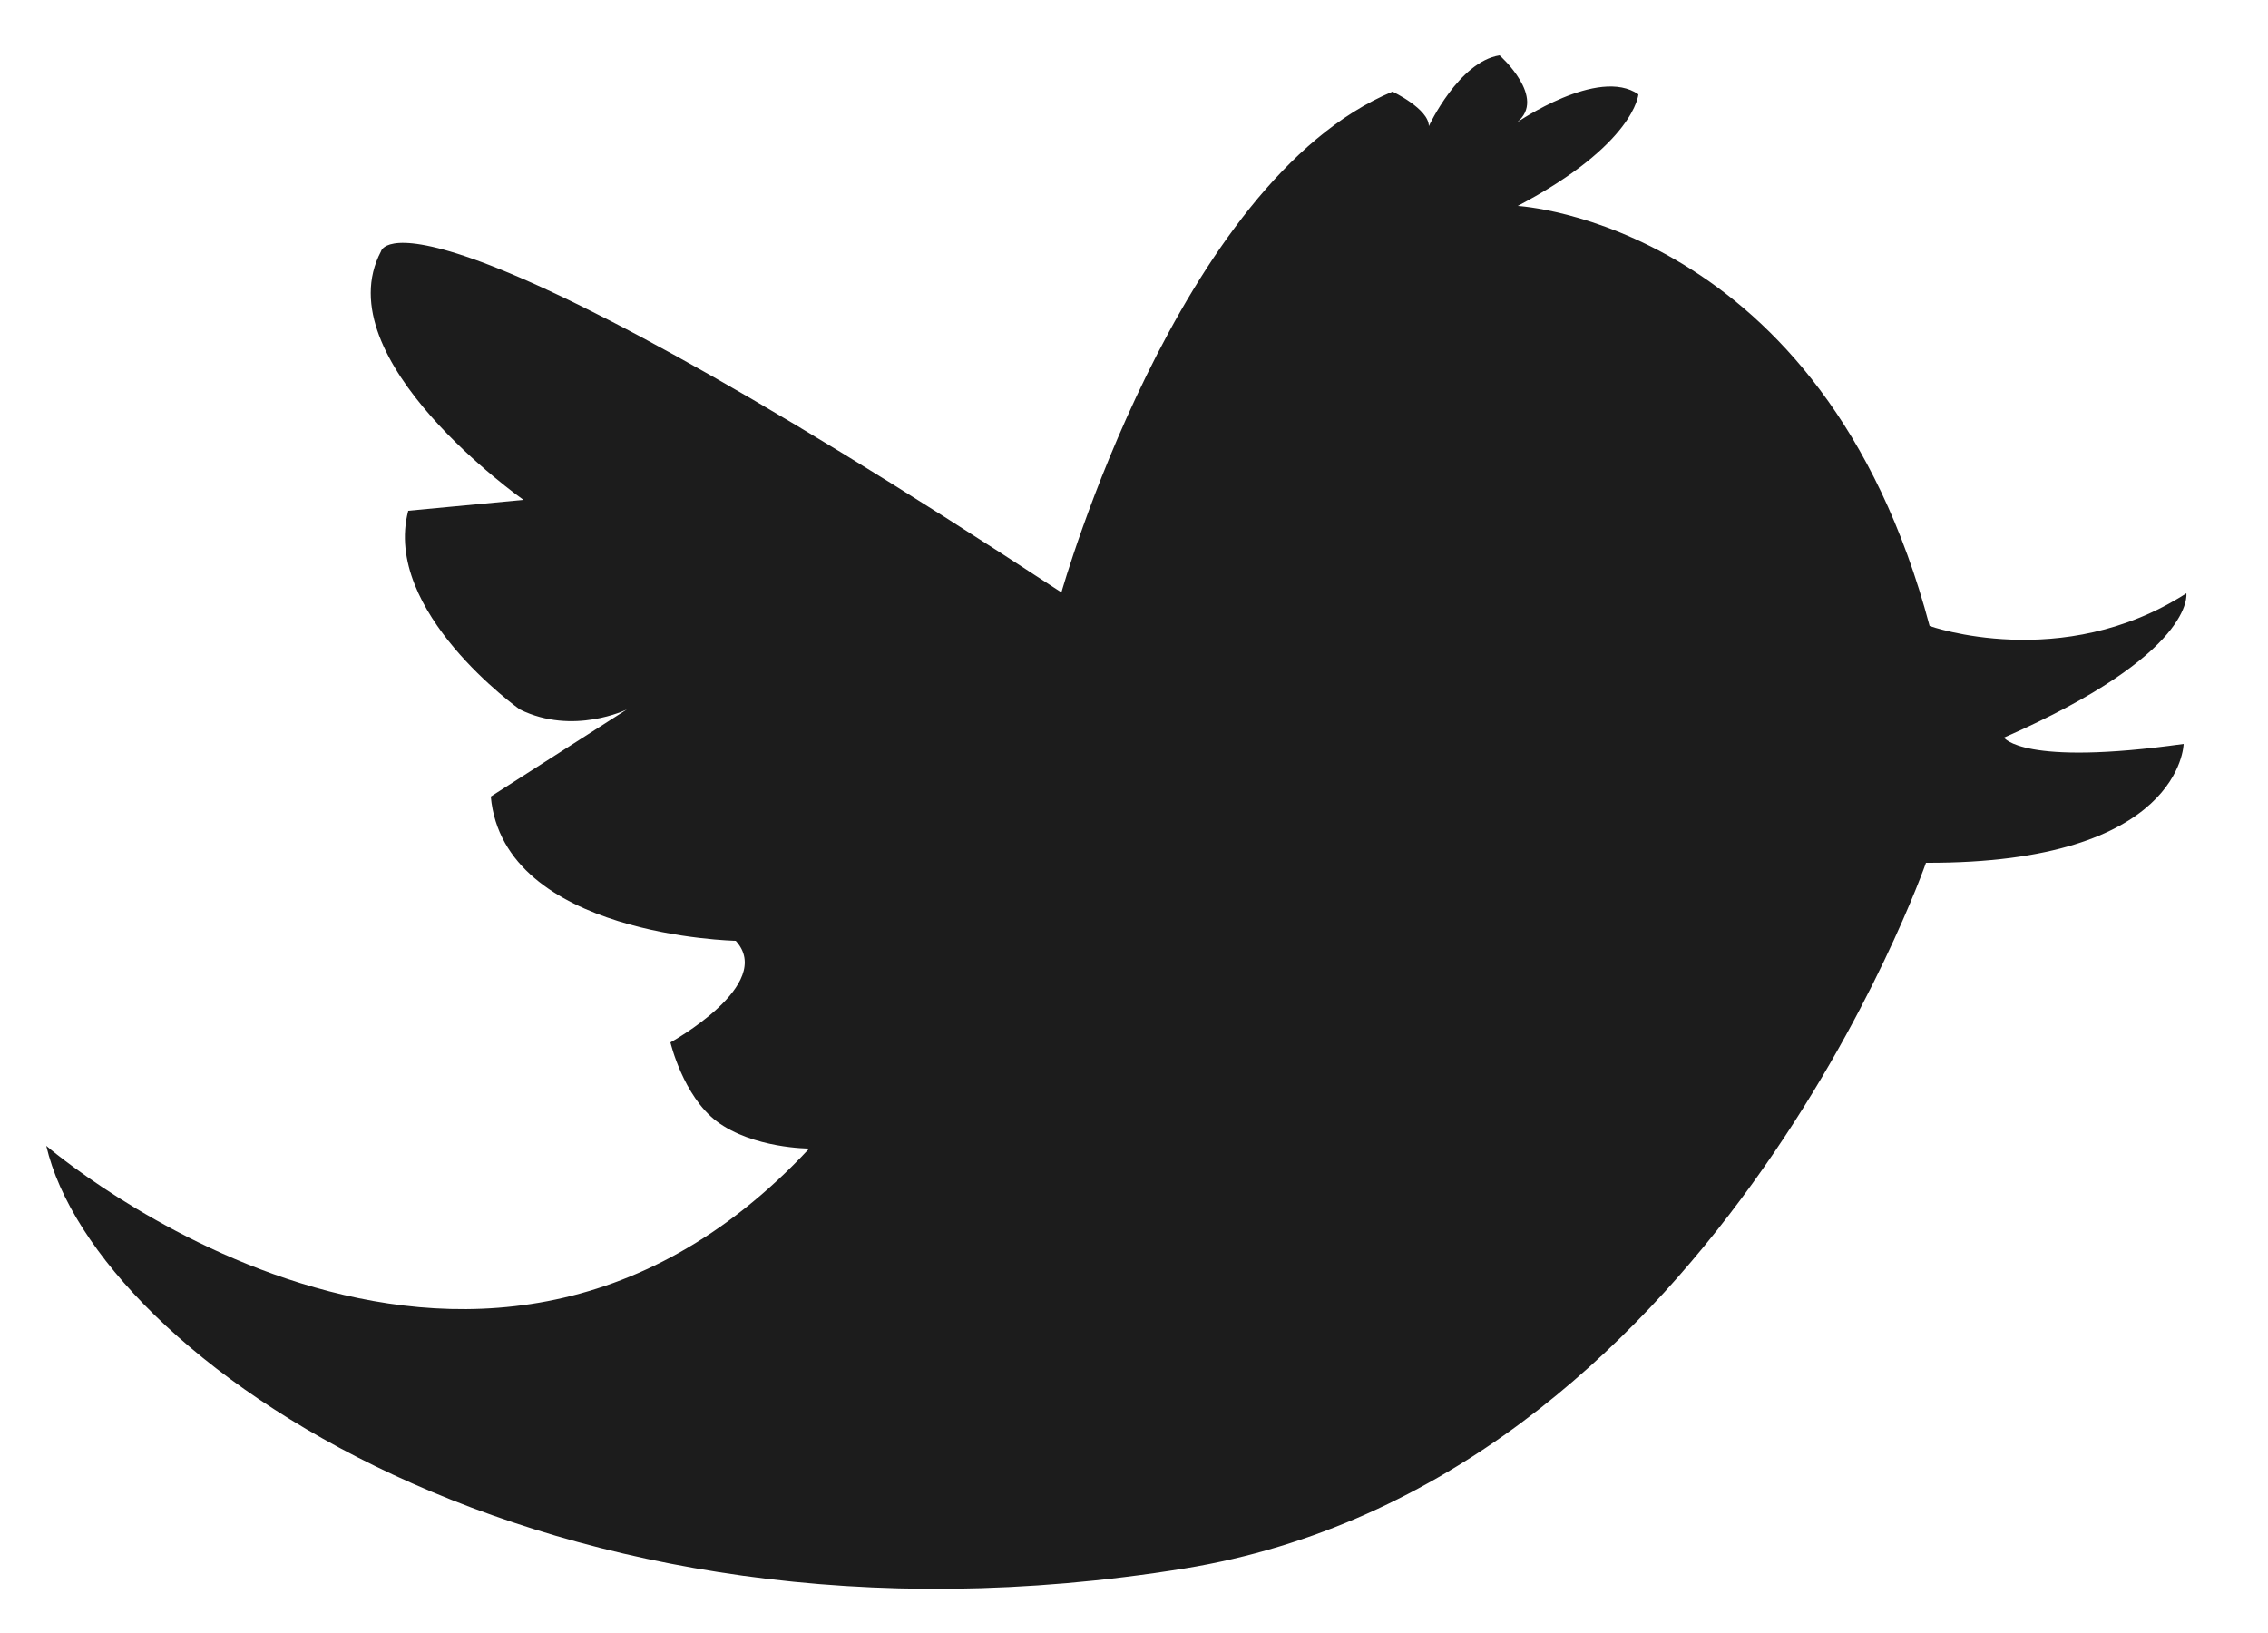
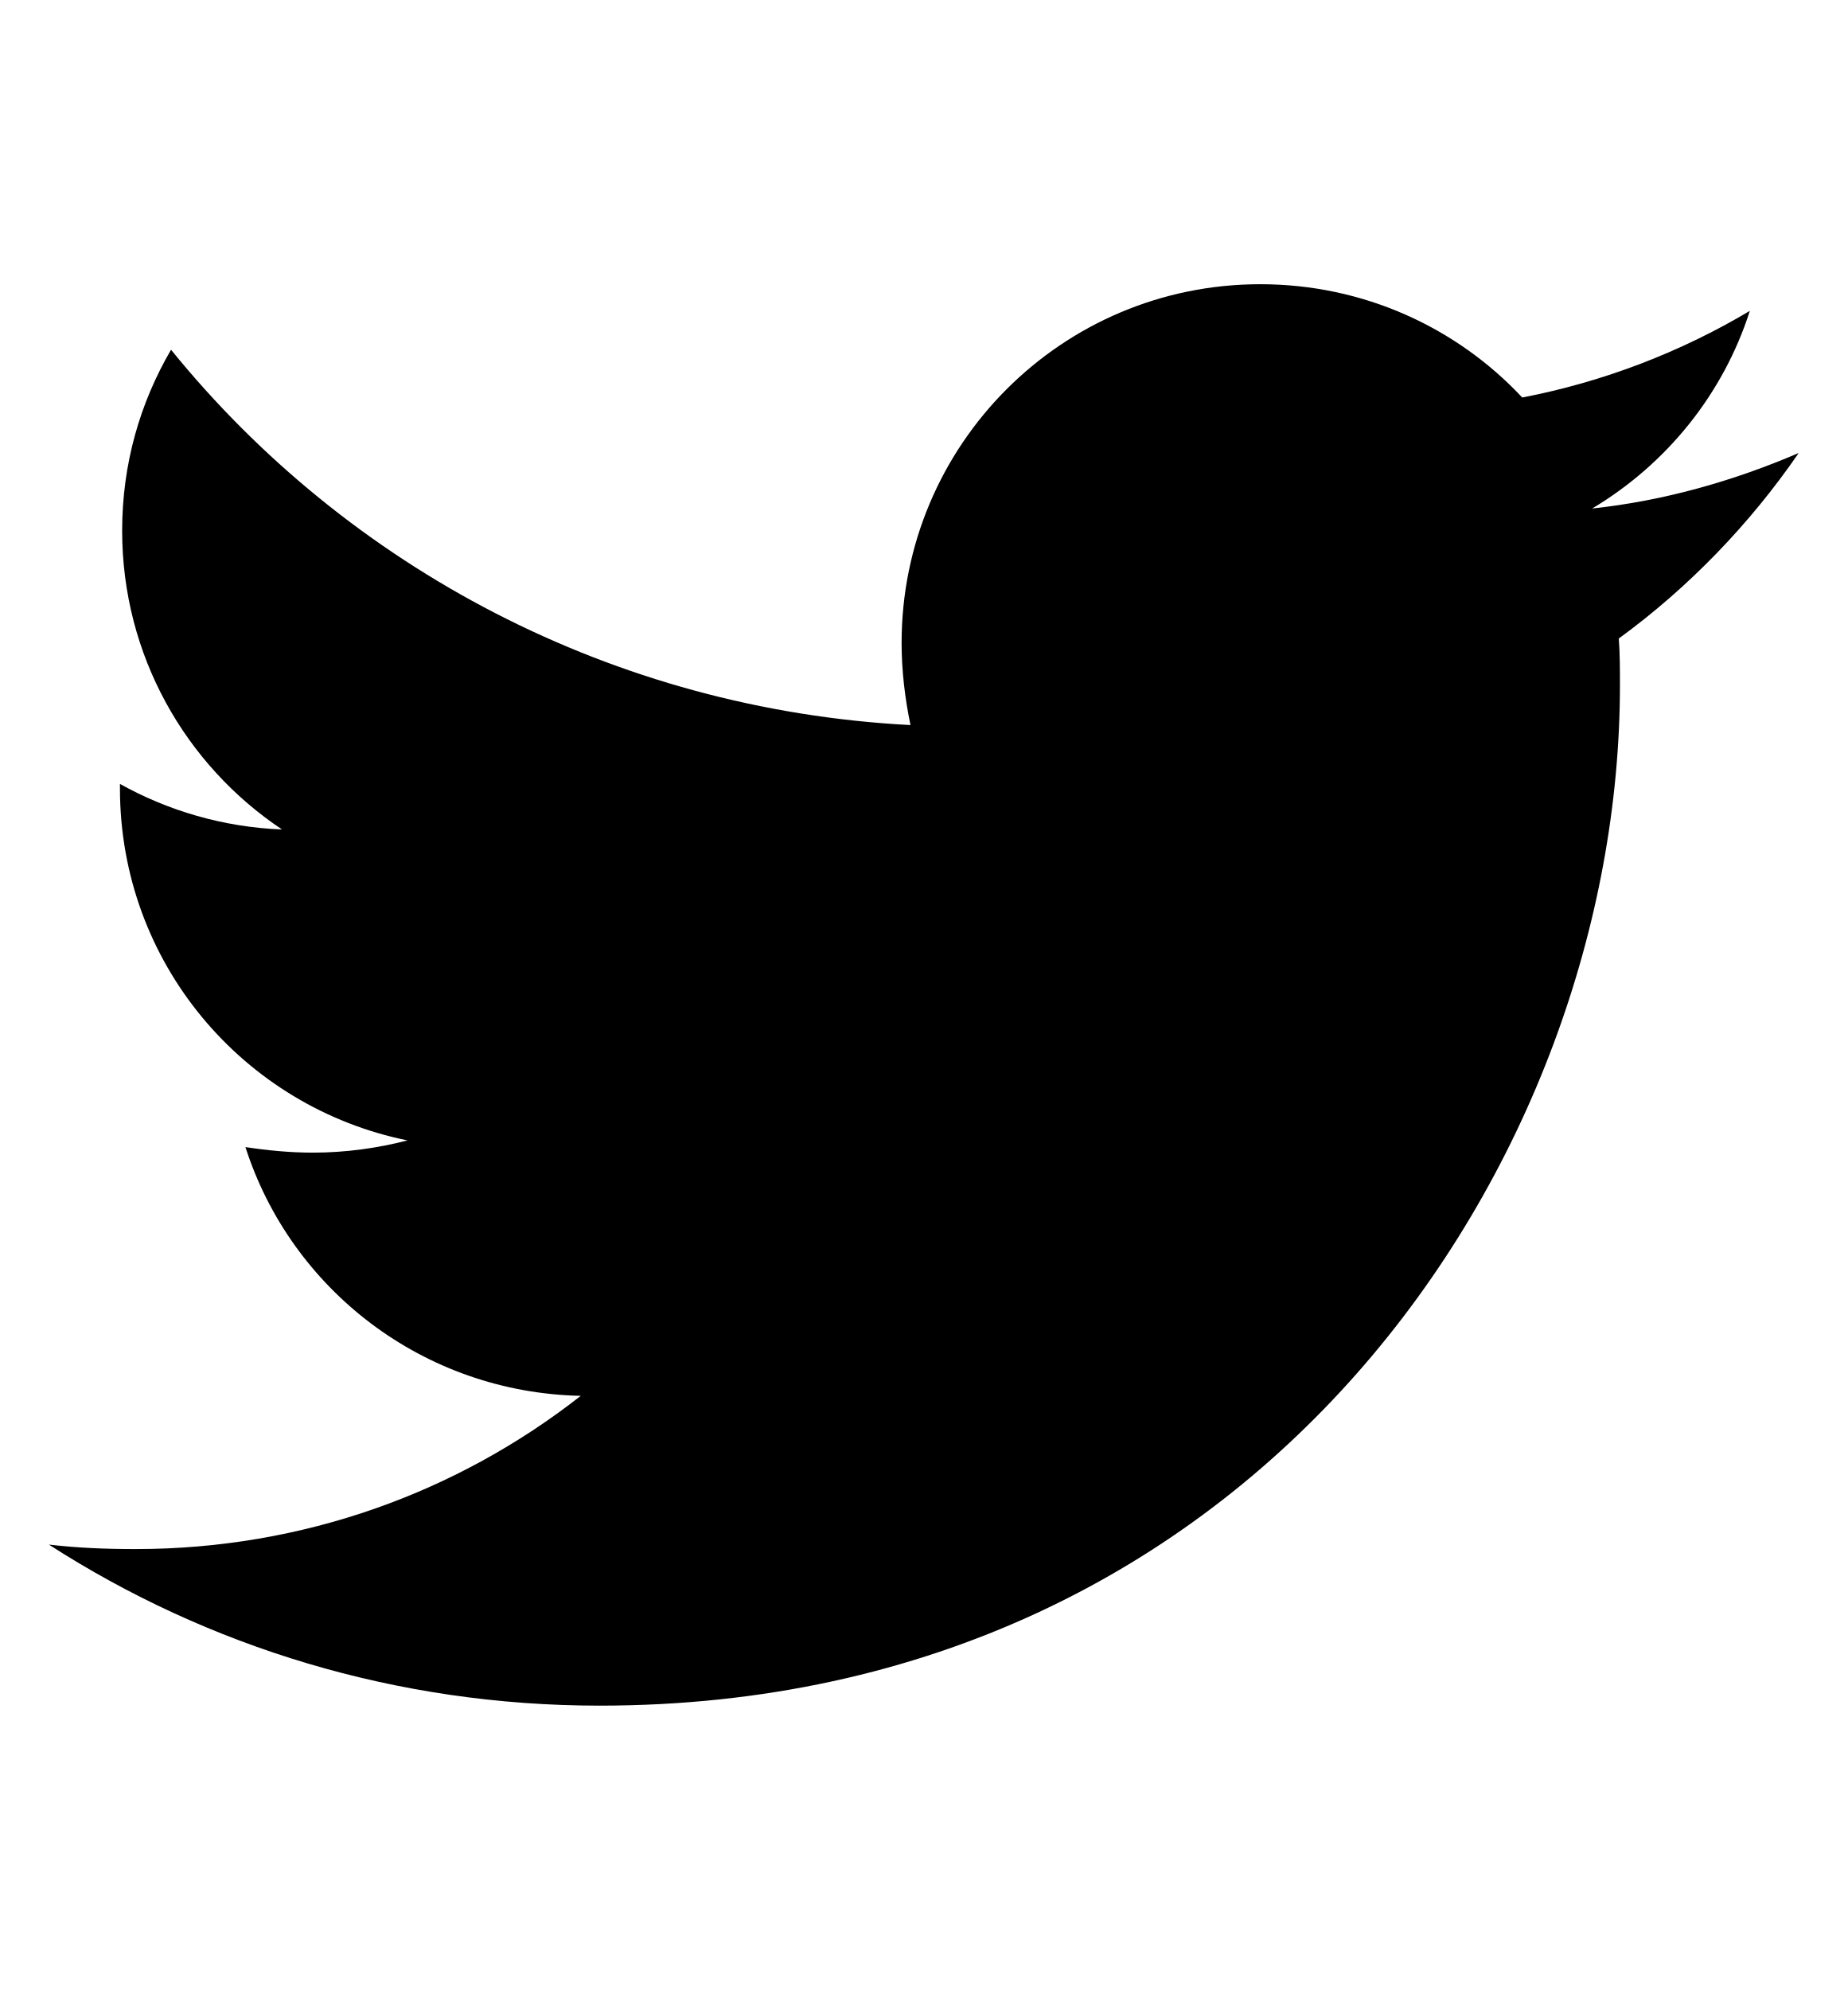
- <svg xmlns="http://www.w3.org/2000/svg" width="25" height="18" viewBox="0 0 25 18">
-   <path fill="#1c1c1c" d="M.51 12.63s4.68 4.03 8.41.03c0 0-.62 0-1.02-.3-.37-.28-.51-.87-.51-.87s1.16-.64.72-1.12c0 0-2.56-.05-2.7-1.59l1.5-.96s-.59.29-1.18 0c0 0-1.52-1.08-1.23-2.19l1.27-.12S3.57 3.96 4.2 2.77c0 0 .2-1.03 7.5 3.76 0 0 1.28-4.53 3.65-5.52 0 0 .4.19.4.38 0 0 .33-.71.78-.78 0 0 .53.47.19.74 0 0 .9-.62 1.34-.31 0 0-.04.55-1.33 1.23 0 0 3.36.18 4.54 4.63 0 0 1.46.52 2.83-.36 0 0 .11.66-2.01 1.59 0 0 .2.32 1.98.07 0 0-.02 1.32-2.84 1.31 0 0-2.38 6.84-8.18 7.78C6 18.43 1.05 14.95.51 12.63z" />
+ <svg xmlns="http://www.w3.org/2000/svg" version="1.1" width="26" height="28" viewBox="0 0 26 28">
+   <path d="M25.312 6.375c-0.688 1-1.547 1.891-2.531 2.609 0.016 0.219 0.016 0.438 0.016 0.656 0 6.672-5.078 14.359-14.359 14.359-2.859 0-5.516-0.828-7.75-2.266 0.406 0.047 0.797 0.063 1.219 0.063 2.359 0 4.531-0.797 6.266-2.156-2.219-0.047-4.078-1.5-4.719-3.5 0.313 0.047 0.625 0.078 0.953 0.078 0.453 0 0.906-0.063 1.328-0.172-2.312-0.469-4.047-2.5-4.047-4.953v-0.063c0.672 0.375 1.453 0.609 2.281 0.641-1.359-0.906-2.25-2.453-2.25-4.203 0-0.938 0.25-1.797 0.688-2.547 2.484 3.062 6.219 5.063 10.406 5.281-0.078-0.375-0.125-0.766-0.125-1.156 0-2.781 2.25-5.047 5.047-5.047 1.453 0 2.766 0.609 3.687 1.594 1.141-0.219 2.234-0.641 3.203-1.219-0.375 1.172-1.172 2.156-2.219 2.781 1.016-0.109 2-0.391 2.906-0.781z" />
</svg>
